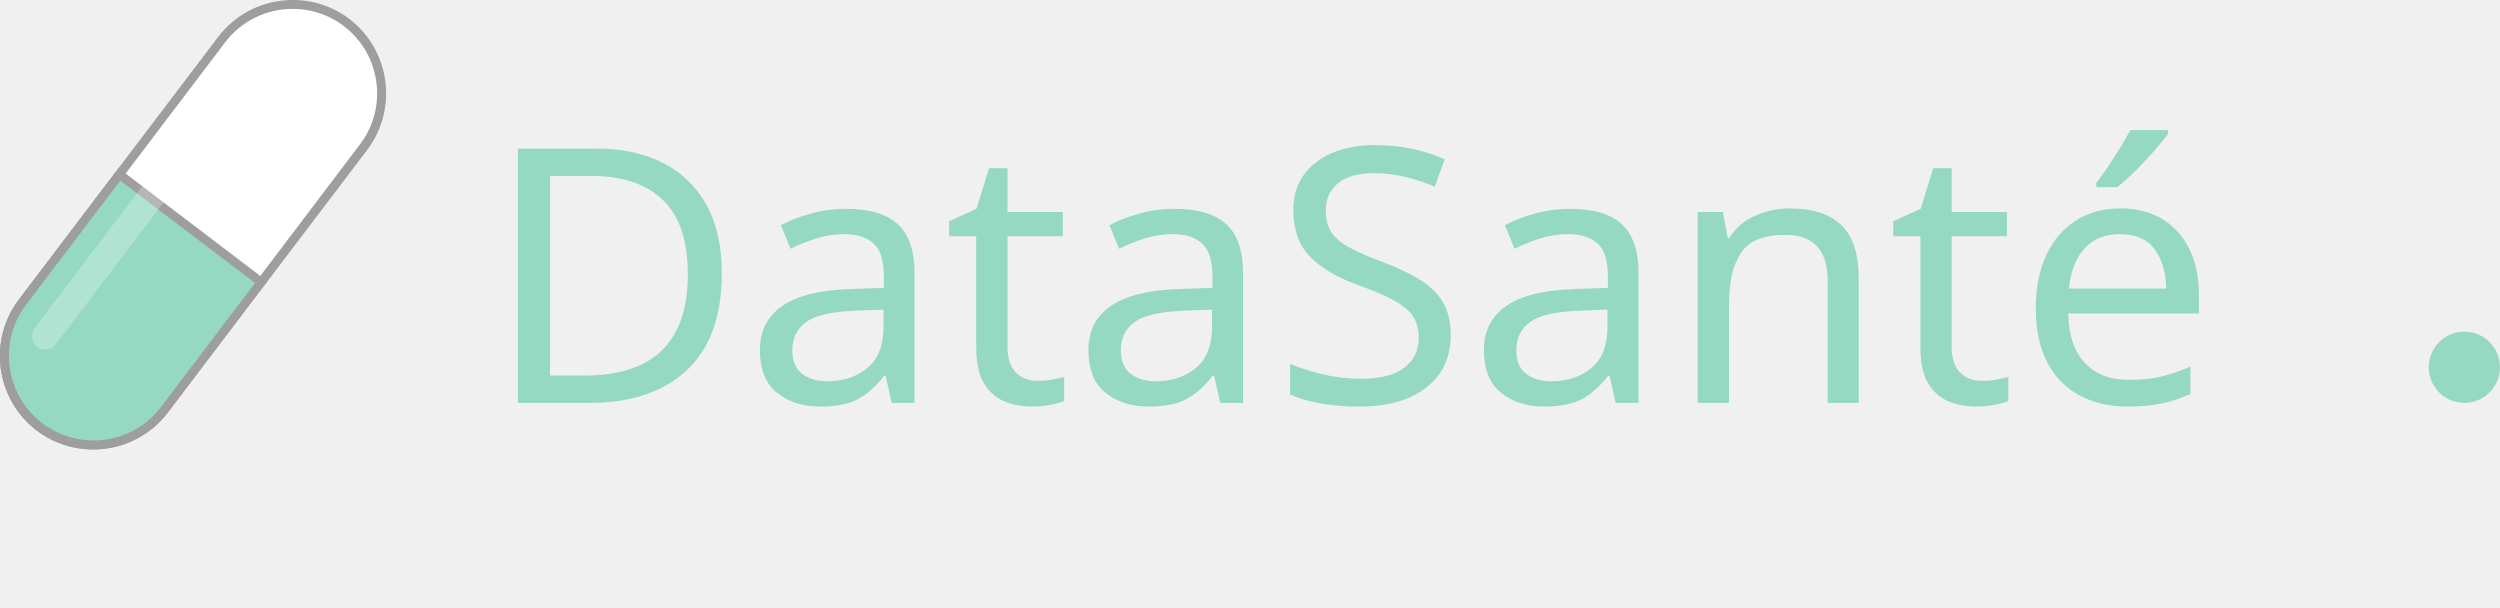
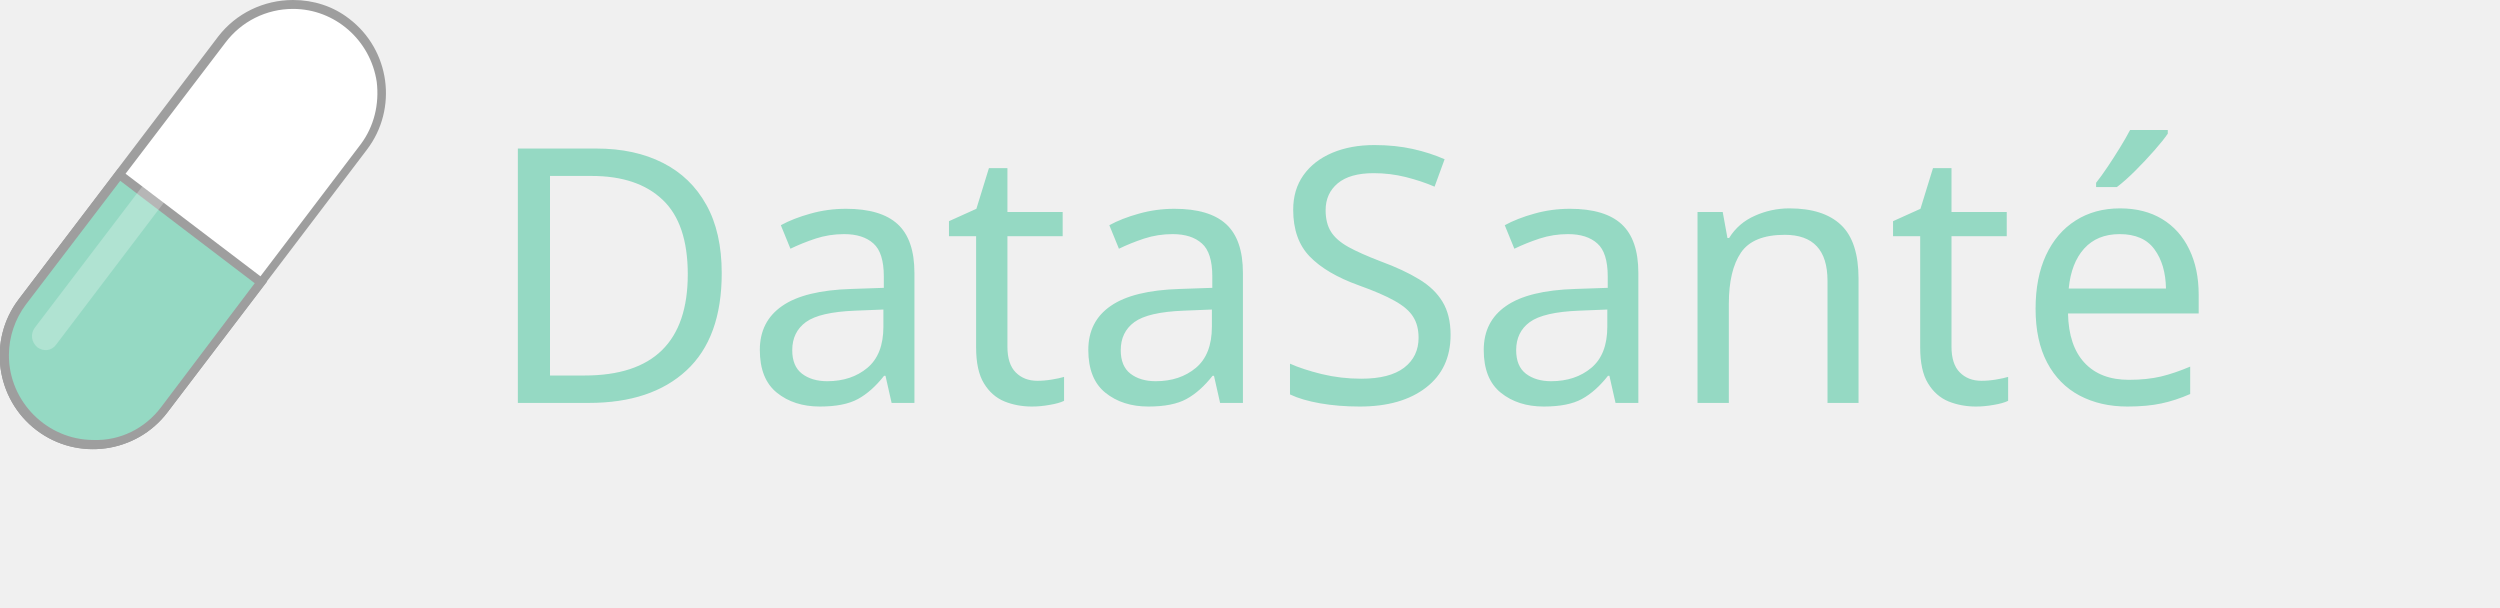
- <svg xmlns="http://www.w3.org/2000/svg" viewBox="0 0 280.67 68.16">
-   <defs>
-     <style>.cls-1{font-size:40px;font-family:Poppins-Regular, Poppins;}.cls-1,.cls-4{fill:#95d9c3;}.cls-2,.cls-5{fill:#fff;}.cls-3{fill:#9e9e9e;}.cls-5{opacity:0.25;}</style>
-   </defs>
-   <g id="Calque_2" data-name="Calque 2">
-     <g id="Calque_1-2" data-name="Calque 1">
-       <text class="cls-1" transform="translate(54.27 45.24)">DataSanté</text>
-       <path class="cls-2" d="M10.47,50a10,10,0,0,1-8-16L24.89,4.44A10,10,0,0,1,40.82,16.53L18.46,46A10,10,0,0,1,10.47,50Z" />
-       <path class="cls-3" d="M32.87,1h0a9.46,9.46,0,0,1,9.38,8.2,9.4,9.4,0,0,1-1.83,7L18.06,45.71a9.45,9.45,0,0,1-7.59,3.74A9.5,9.5,0,0,1,2.92,34.22L25.28,4.75A9.46,9.46,0,0,1,32.87,1m0-1a10.5,10.5,0,0,0-8.38,4.14L2.12,33.62a10.53,10.53,0,0,0,2,14.71h0a10.53,10.53,0,0,0,14.71-2L41.22,16.84a10.54,10.54,0,0,0-2-14.72h0A10.46,10.46,0,0,0,32.87,0Z" />
-       <path class="cls-4" d="M10.47,50a10,10,0,0,1-8-16L13.4,19.58,29.33,31.67,18.46,46A10,10,0,0,1,10.47,50Z" />
-       <path class="cls-3" d="M13.5,20.28,28.63,31.77,18.06,45.71a9.45,9.45,0,0,1-7.59,3.74A9.5,9.5,0,0,1,2.92,34.22L13.5,20.28m-.19-1.4L2.12,33.62a10.53,10.53,0,0,0,2,14.71h0a10.53,10.53,0,0,0,14.71-2L30,31.57,13.31,18.88Z" />
-       <rect class="cls-5" x="-4.34" y="20.31" width="43" height="3" rx="1.5" transform="translate(-10.58 22.3) rotate(-52.81)" />
-       <circle class="cls-4" cx="276.67" cy="41.23" r="4" />
+ <svg xmlns="http://www.w3.org/2000/svg" version="1.1" id="Calque_1" x="0px" y="0px" viewBox="0 0 280.7 68.2" style="enable-background:new 0 0 280.7 68.2;" xml:space="preserve">
+   <style type="text/css">
+ 	.st0{fill:#95D9C3;}
+ 	.st1{font-family:'ArialMT';}
+ 	.st2{font-size:40px;}
+ 	.st3{fill:#FFFFFF;}
+ 	.st4{fill:#9E9E9E;}
+ 	.st5{opacity:0.25;fill:#FFFFFF;enable-background:new    ;}
+ </style>
+   <g>
+     <g id="Calque_1-2">
+       <text transform="matrix(1 0 0 1 54.27 45.24)" class="st0 st1 st2">DataSanté</text>
+       <path class="st3" d="M10.5,50c-5.5,0-10-4.5-10-10c0-2.2,0.7-4.3,2-6L24.9,4.4c3.4-4.4,9.7-5.1,14-1.7c4.3,3.3,5.1,9.5,1.9,13.8    L18.5,46C16.6,48.5,13.6,50,10.5,50z" />
+       <path class="st4" d="M32.9,1L32.9,1c4.7,0,8.7,3.5,9.4,8.2c0.3,2.5-0.3,5-1.8,7L18.1,45.7c-1.8,2.4-4.6,3.8-7.6,3.7    c-5.2,0-9.5-4.3-9.5-9.5c0-2.1,0.7-4.1,1.9-5.7L25.3,4.8C27.1,2.4,29.9,1,32.9,1 M32.9,0c-3.3,0-6.4,1.5-8.4,4.1L2.1,33.6    c-3.5,4.6-2.6,11.2,2,14.7l0,0c4.6,3.5,11.2,2.6,14.7-2l22.4-29.5c3.5-4.6,2.6-11.2-2-14.7l0,0C37.4,0.7,35.2,0,32.9,0z" />
+       <path class="st0" d="M10.5,50c-5.5,0-10-4.5-10-10c0-2.2,0.7-4.3,2-6l10.9-14.4l15.9,12.1L18.5,46C16.6,48.5,13.6,50,10.5,50z" />
+       <path class="st4" d="M13.5,20.3l15.1,11.5L18.1,45.7c-1.8,2.4-4.6,3.8-7.6,3.7c-5.2,0-9.5-4.3-9.5-9.5c0-2.1,0.7-4.1,1.9-5.7    L13.5,20.3 M13.3,18.9L2.1,33.6c-3.5,4.6-2.6,11.2,2,14.7l0,0c4.6,3.5,11.2,2.6,14.7-2L30,31.6C30,31.6,13.3,18.9,13.3,18.9z" />
+       <path class="st5" d="M3.9,36.8L28.1,5c0.5-0.7,1.4-0.8,2.1-0.3l0,0c0.7,0.5,0.8,1.4,0.3,2.1L6.3,38.7c-0.5,0.7-1.4,0.8-2.1,0.3    l0,0C3.5,38.4,3.4,37.5,3.9,36.8z" />
    </g>
  </g>
</svg>
